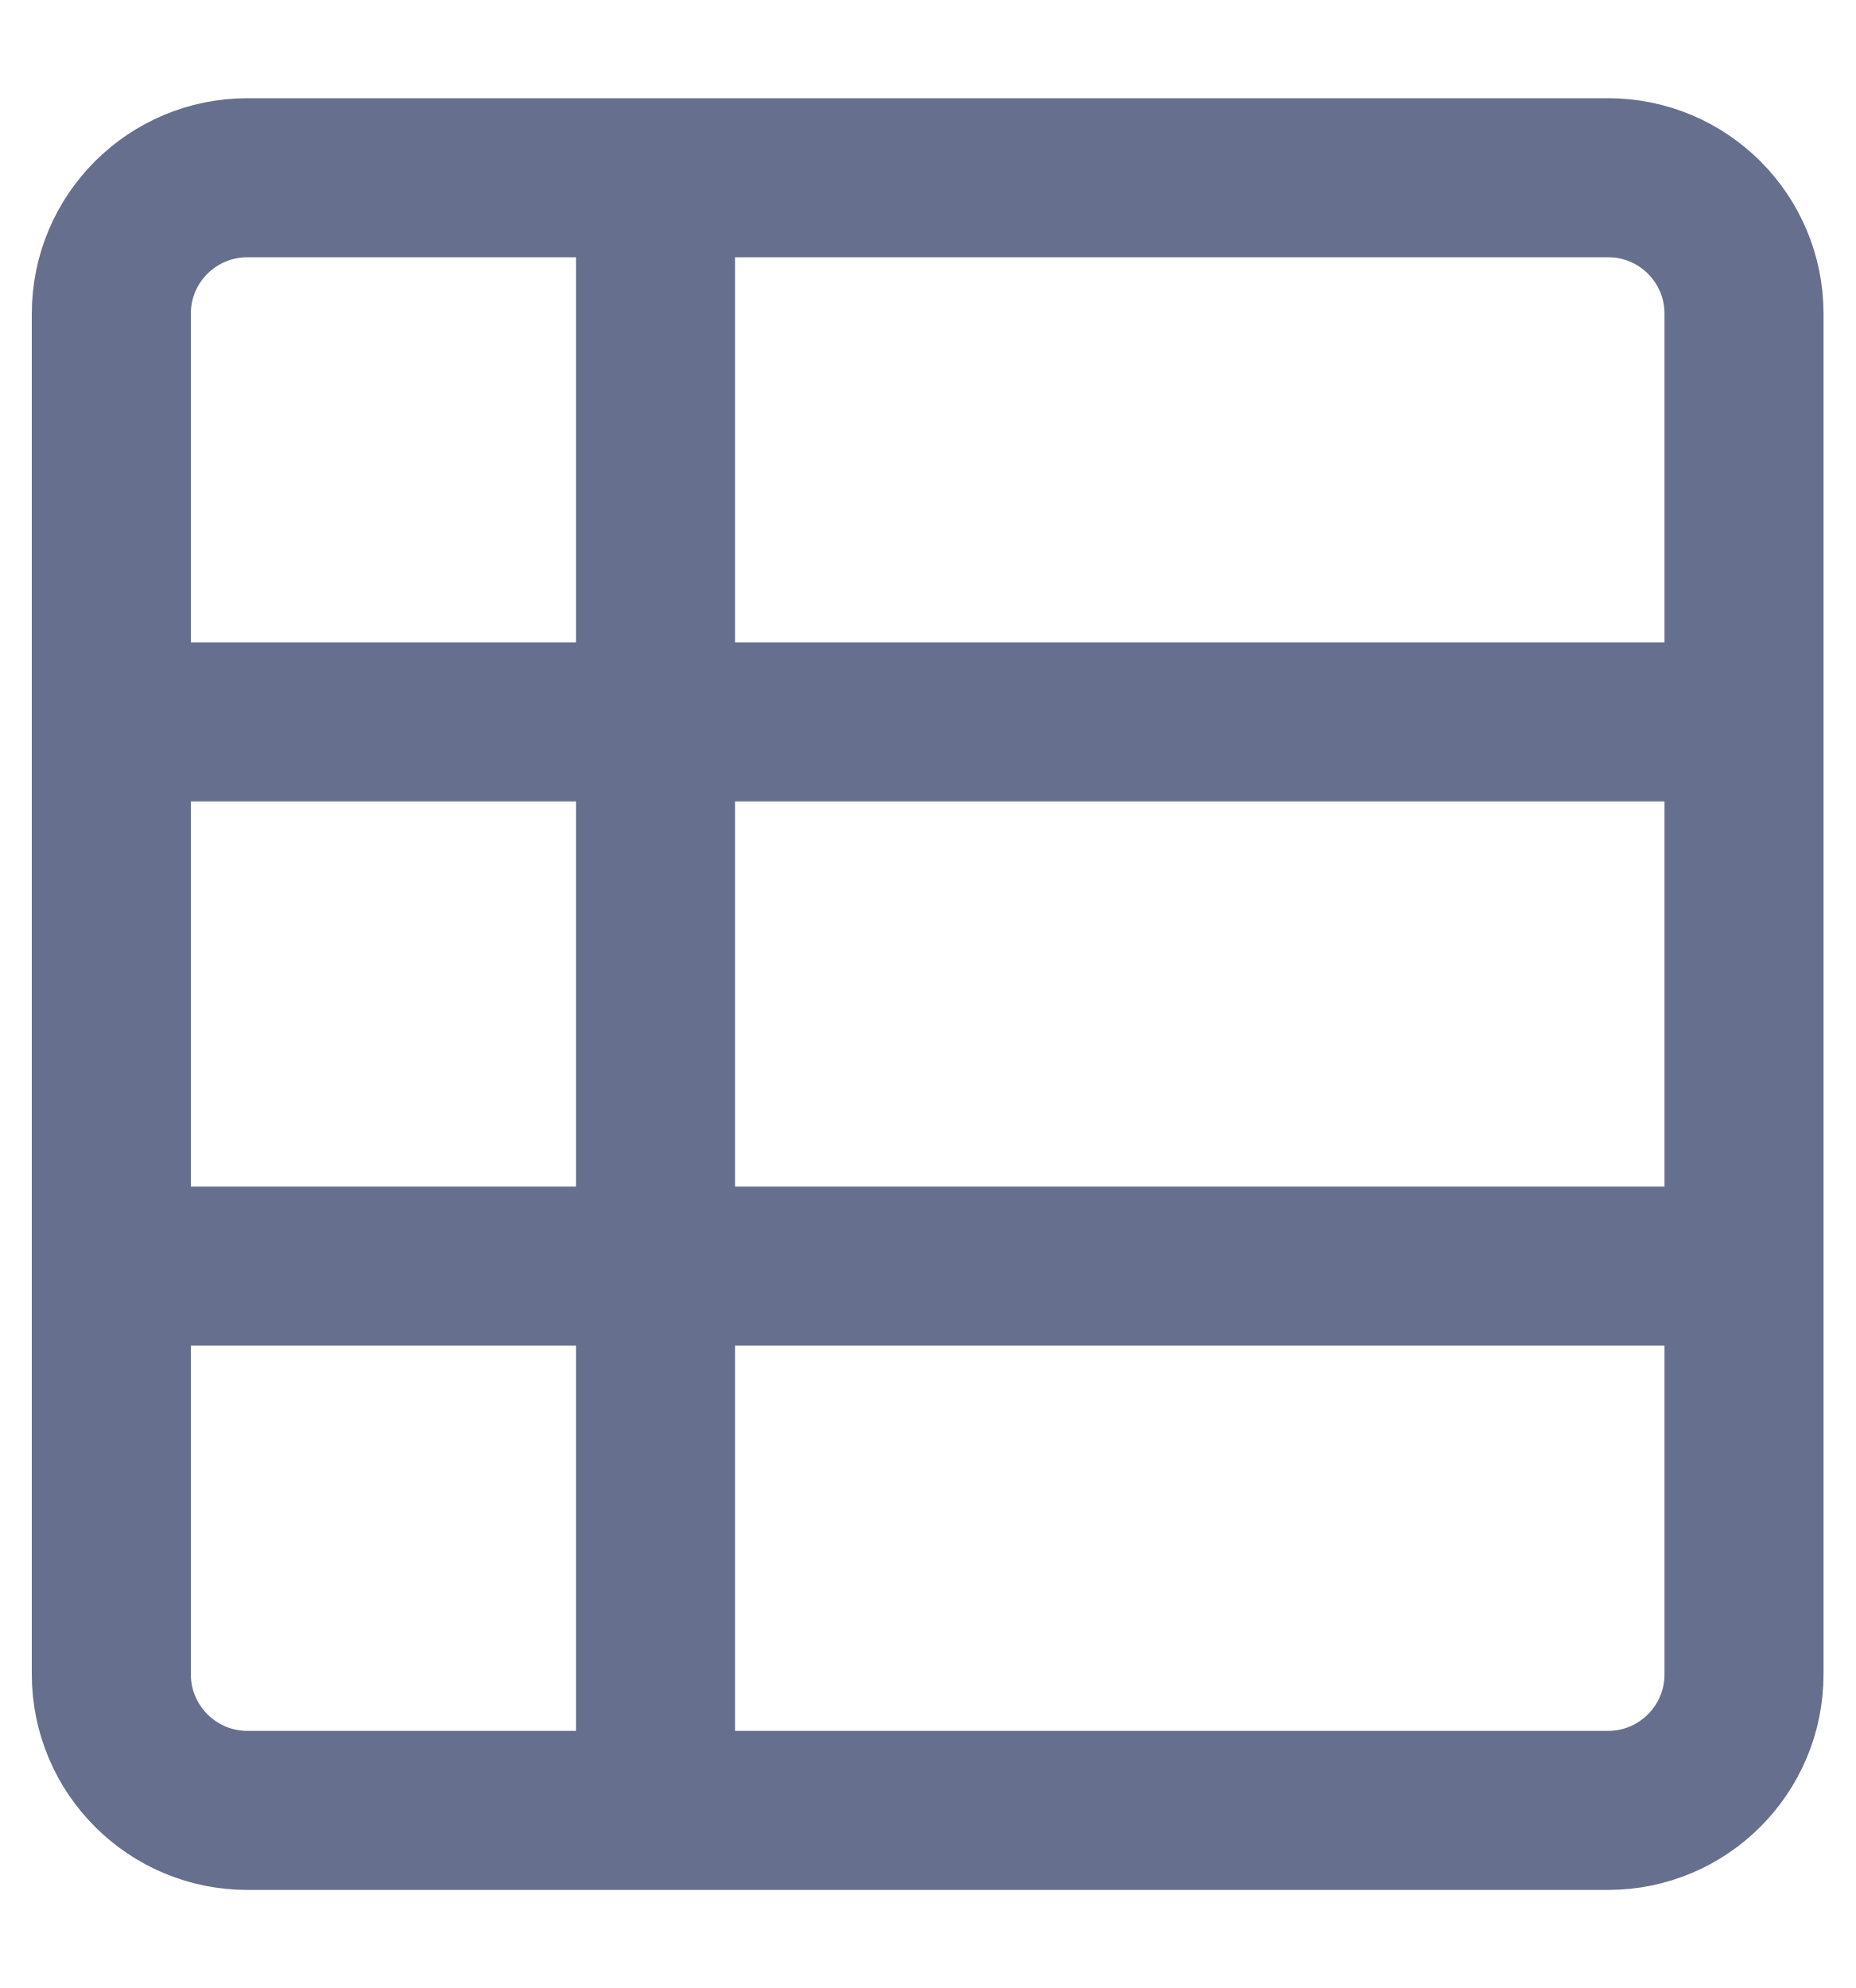
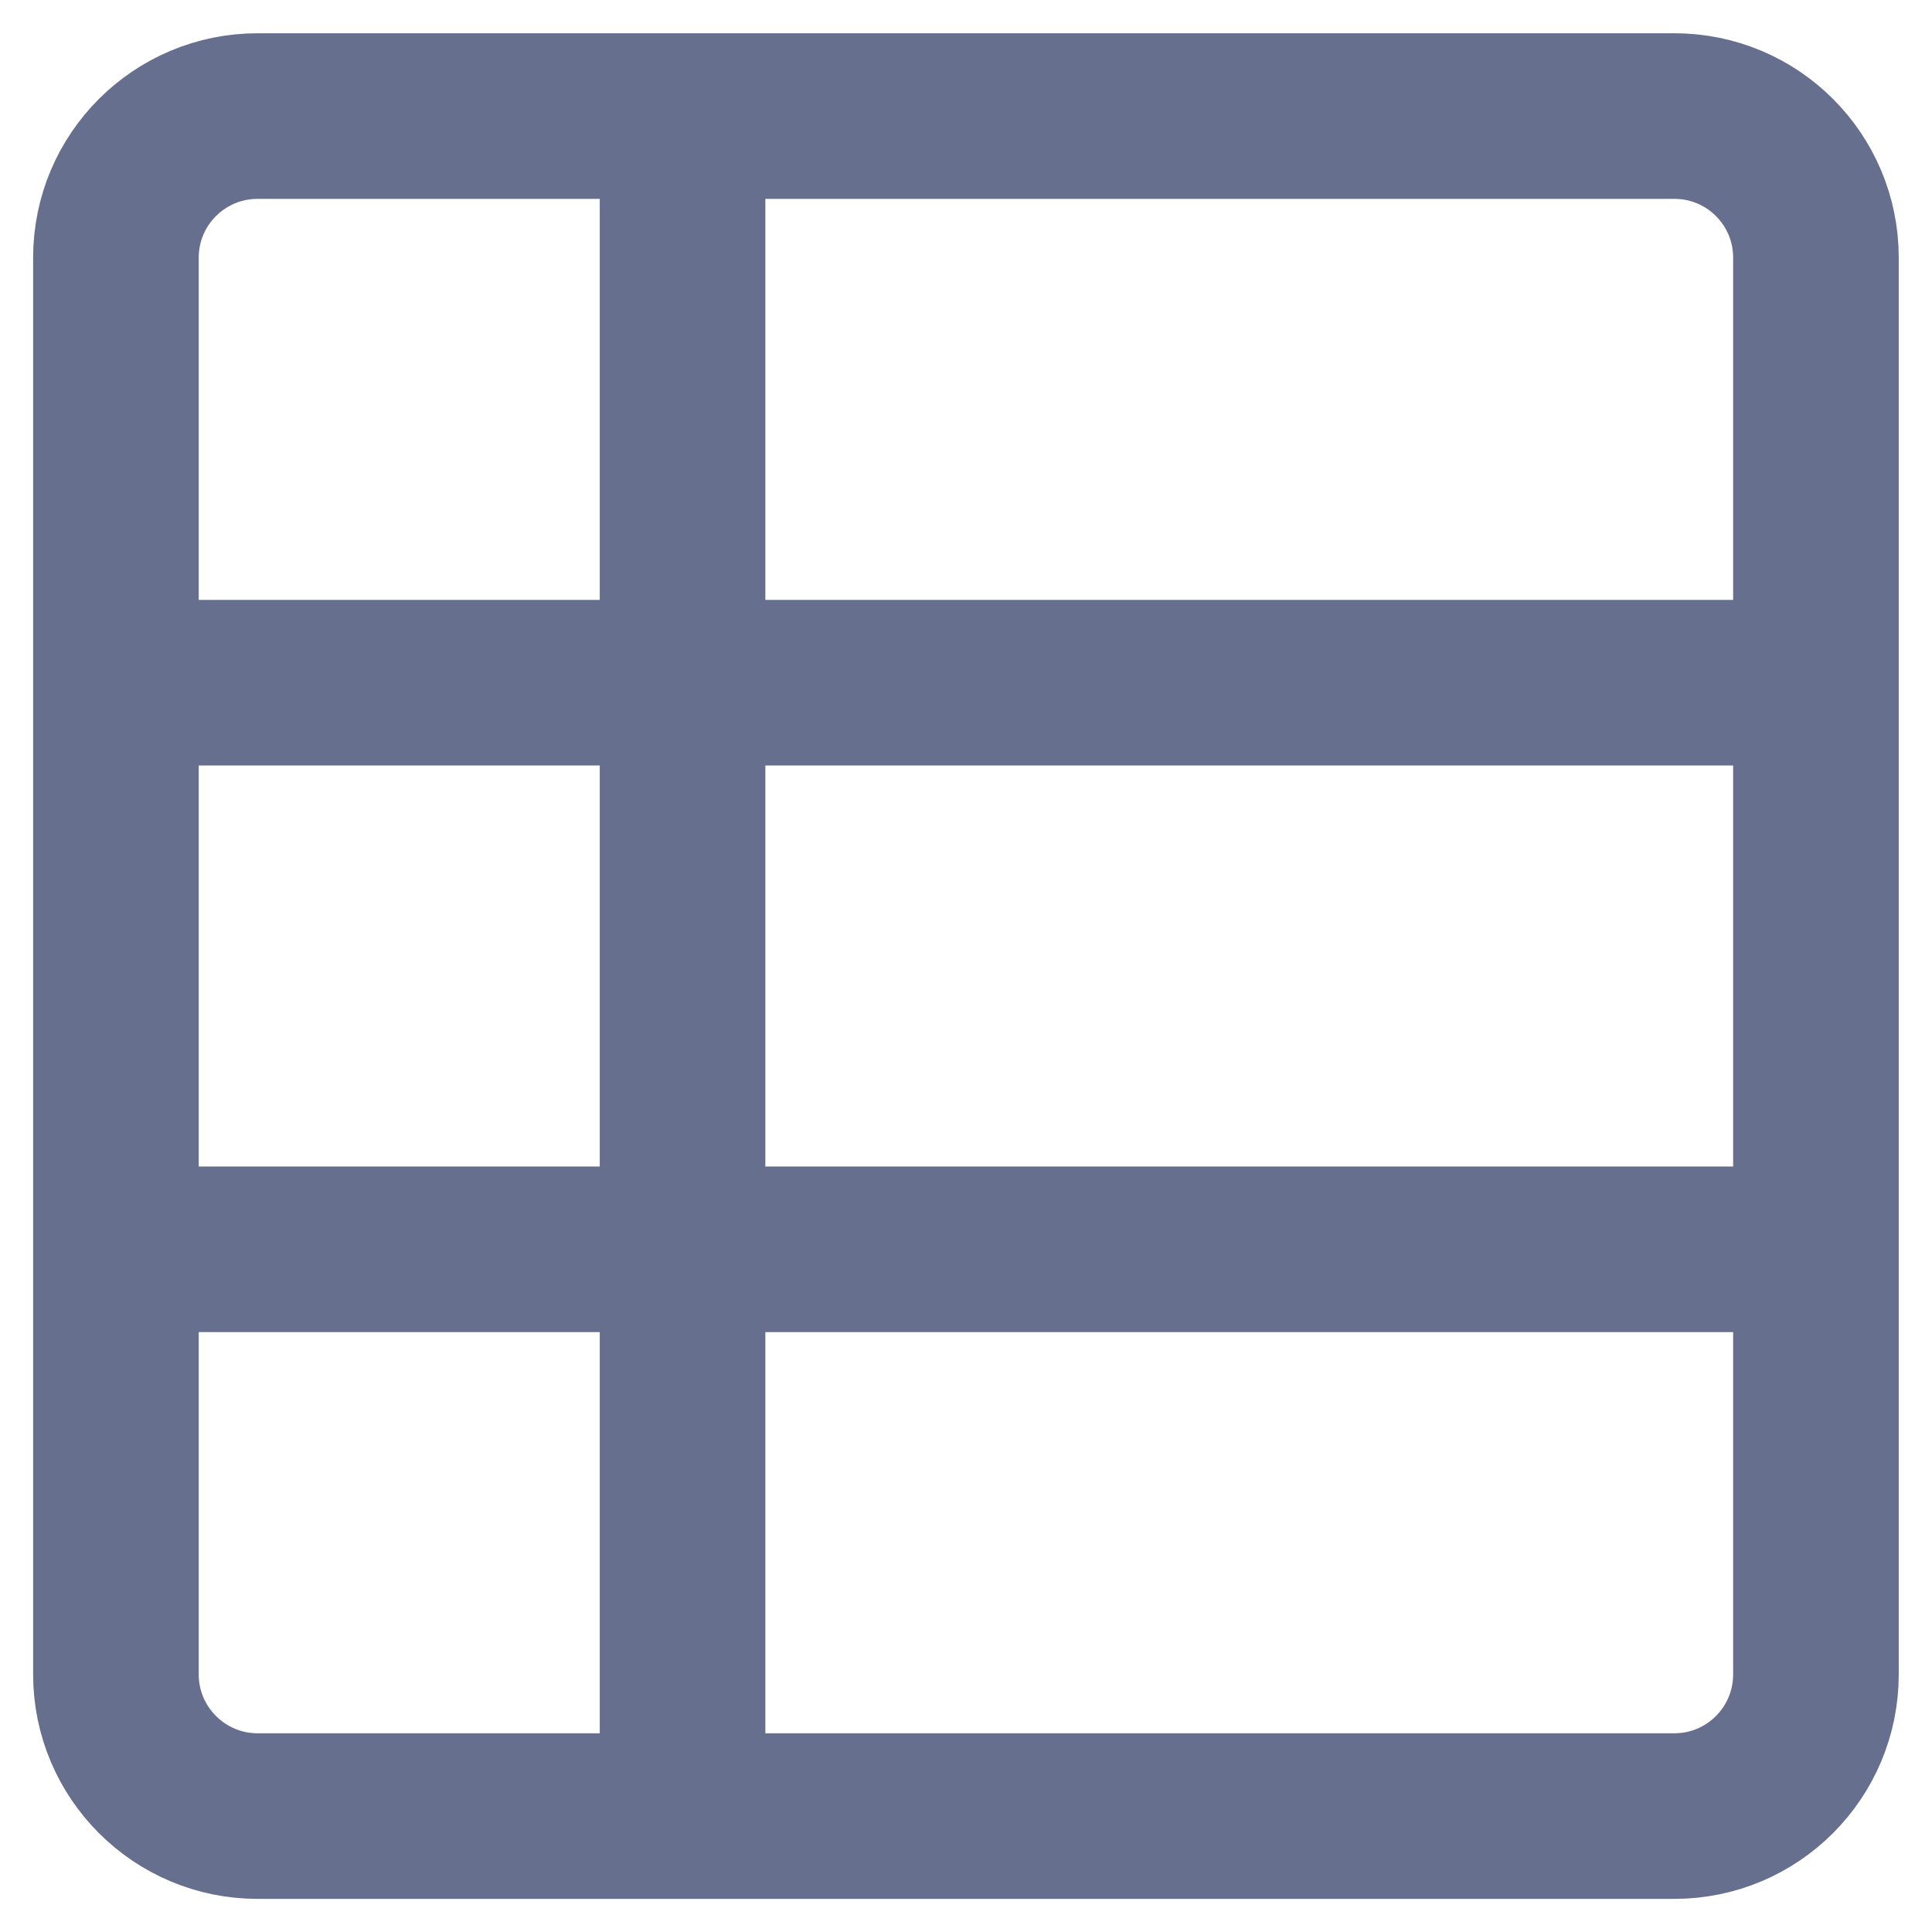
- <svg xmlns="http://www.w3.org/2000/svg" width="14" height="15" viewBox="0 0 14 15" fill="none">
-   <path d="M4.946 1.341V13.659M13.159 5.447H0.84M13.159 9.553H0.84M12.133 1.341H1.867C1.3 1.341 0.84 1.8 0.84 2.367V12.633C0.84 13.2 1.3 13.66 1.867 13.66H12.133C12.7 13.66 13.159 13.2 13.159 12.633V2.367C13.159 1.8 12.7 1.341 12.133 1.341Z" stroke="#666F8D" stroke-width="1.2" stroke-linecap="round" stroke-linejoin="round" />
+ <svg xmlns="http://www.w3.org/2000/svg" width="14" height="14" viewBox="0 0 14 14" fill="none">
+   <path d="M4.946 0.841V13.159M13.159 4.947H0.84M13.159 9.053H0.84M12.133 0.841H1.867C1.3 0.841 0.84 1.3 0.84 1.867V12.133C0.84 12.7 1.3 13.16 1.867 13.16H12.133C12.7 13.16 13.159 12.7 13.159 12.133V1.867C13.159 1.3 12.7 0.841 12.133 0.841Z" stroke="#666F8D" stroke-width="1.2" stroke-linecap="round" stroke-linejoin="round" />
</svg>
